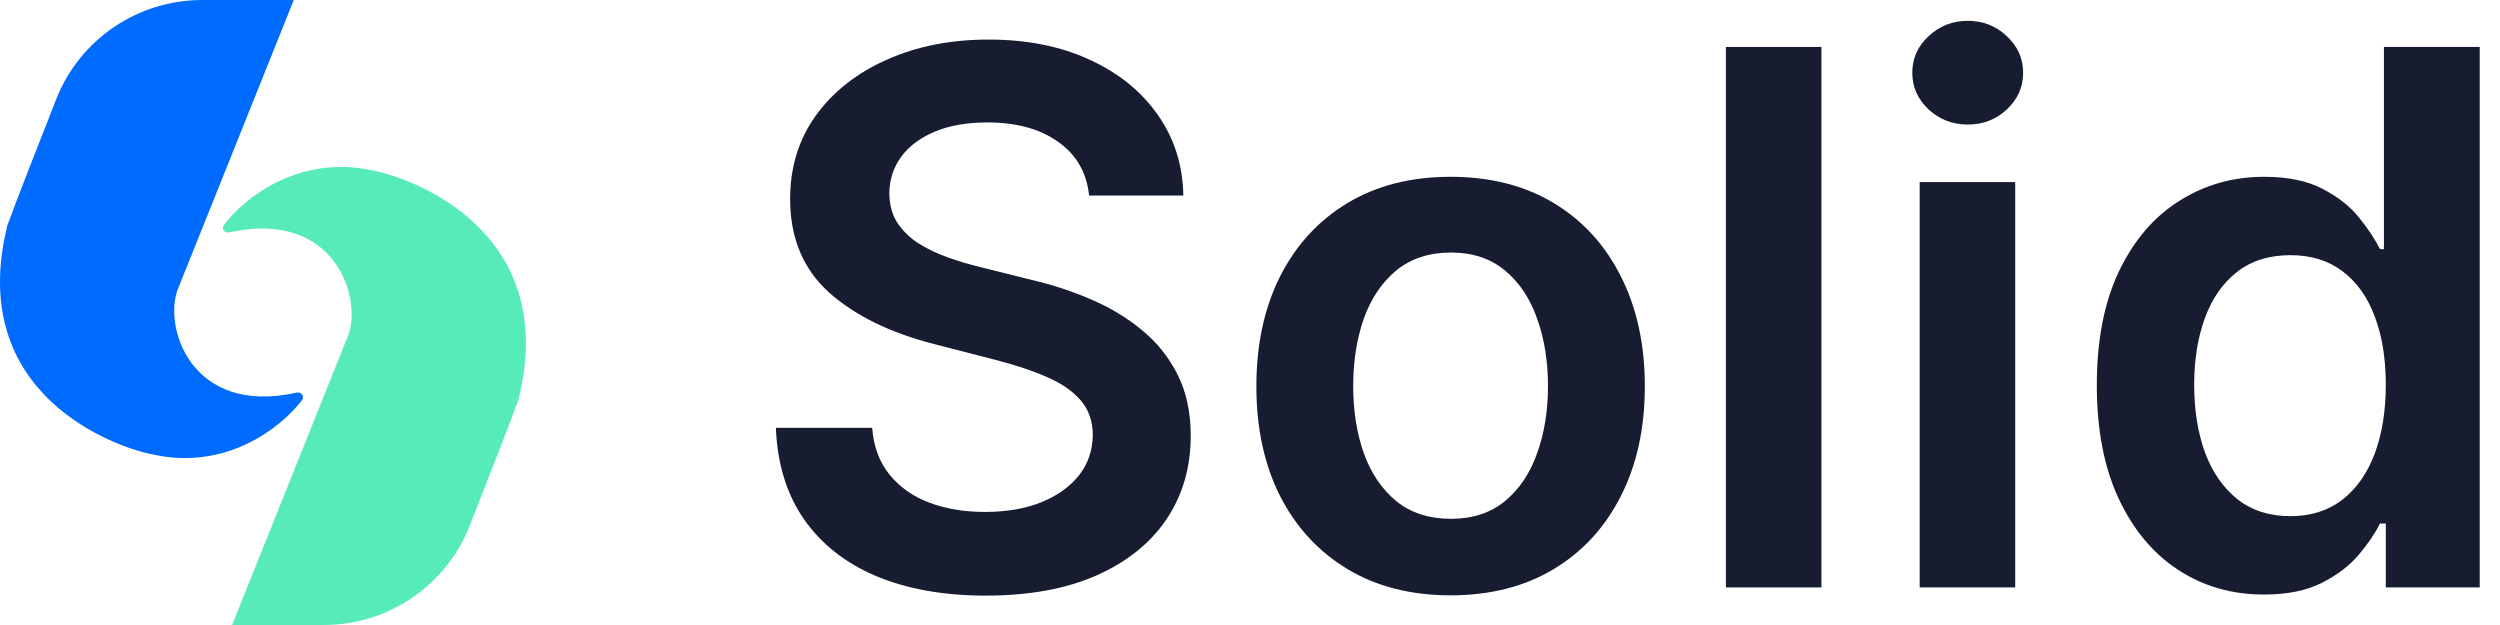
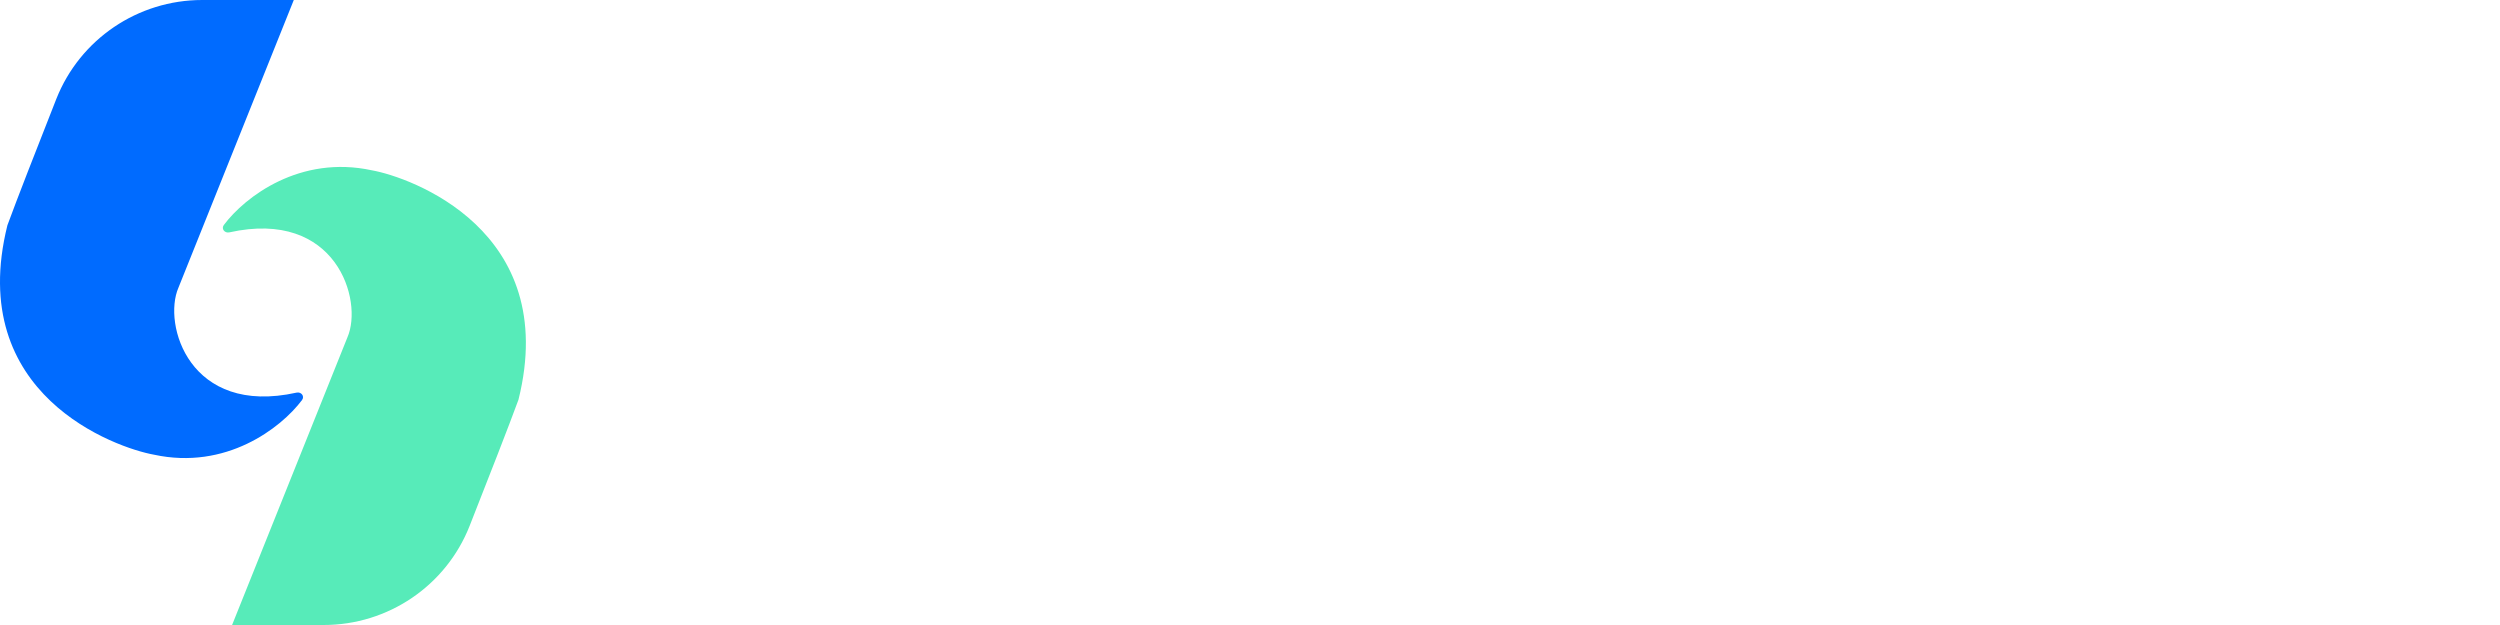
<svg xmlns="http://www.w3.org/2000/svg" width="120" height="30" viewBox="0 0 120 30" fill="none">
-   <path d="M52.278 9.386C52.16 8.279 51.661 7.418 50.783 6.802C49.913 6.185 48.782 5.877 47.388 5.877C46.409 5.877 45.569 6.025 44.868 6.32C44.167 6.616 43.63 7.017 43.259 7.524C42.887 8.03 42.697 8.609 42.689 9.259C42.689 9.799 42.811 10.268 43.056 10.665C43.31 11.062 43.652 11.4 44.082 11.678C44.513 11.949 44.99 12.177 45.514 12.362C46.037 12.548 46.565 12.704 47.097 12.831L49.529 13.439C50.509 13.667 51.45 13.975 52.354 14.364C53.266 14.752 54.081 15.242 54.799 15.833C55.525 16.424 56.099 17.138 56.521 17.974C56.944 18.81 57.155 19.79 57.155 20.913C57.155 22.433 56.766 23.771 55.989 24.928C55.212 26.077 54.089 26.976 52.62 27.626C51.159 28.268 49.39 28.589 47.312 28.589C45.294 28.589 43.542 28.276 42.056 27.652C40.578 27.027 39.421 26.115 38.585 24.916C37.757 23.716 37.31 22.255 37.242 20.533H41.865C41.933 21.436 42.212 22.188 42.702 22.787C43.191 23.387 43.829 23.835 44.614 24.13C45.408 24.426 46.295 24.573 47.274 24.573C48.296 24.573 49.191 24.422 49.96 24.117C50.737 23.805 51.345 23.374 51.784 22.826C52.223 22.268 52.447 21.618 52.455 20.875C52.447 20.199 52.248 19.642 51.86 19.203C51.471 18.755 50.927 18.384 50.226 18.088C49.533 17.784 48.723 17.514 47.794 17.277L44.842 16.517C42.706 15.968 41.017 15.136 39.775 14.022C38.542 12.899 37.926 11.408 37.926 9.55C37.926 8.022 38.34 6.683 39.167 5.535C40.003 4.386 41.139 3.495 42.575 2.862C44.011 2.22 45.636 1.899 47.452 1.899C49.293 1.899 50.906 2.22 52.291 2.862C53.684 3.495 54.778 4.378 55.571 5.509C56.365 6.633 56.775 7.925 56.8 9.386H52.278Z" fill="#181C31" />
-   <path d="M69.629 28.576C67.729 28.576 66.082 28.158 64.689 27.322C63.295 26.486 62.214 25.317 61.446 23.814C60.686 22.31 60.306 20.554 60.306 18.544C60.306 16.534 60.686 14.773 61.446 13.262C62.214 11.75 63.295 10.576 64.689 9.74C66.082 8.904 67.729 8.486 69.629 8.486C71.529 8.486 73.175 8.904 74.569 9.74C75.962 10.576 77.039 11.75 77.799 13.262C78.567 14.773 78.952 16.534 78.952 18.544C78.952 20.554 78.567 22.31 77.799 23.814C77.039 25.317 75.962 26.486 74.569 27.322C73.175 28.158 71.529 28.576 69.629 28.576ZM69.654 24.903C70.684 24.903 71.546 24.62 72.238 24.054C72.931 23.48 73.446 22.711 73.784 21.749C74.13 20.786 74.303 19.714 74.303 18.531C74.303 17.341 74.13 16.264 73.784 15.301C73.446 14.33 72.931 13.557 72.238 12.983C71.546 12.409 70.684 12.122 69.654 12.122C68.598 12.122 67.72 12.409 67.019 12.983C66.327 13.557 65.807 14.33 65.461 15.301C65.123 16.264 64.954 17.341 64.954 18.531C64.954 19.714 65.123 20.786 65.461 21.749C65.807 22.711 66.327 23.48 67.019 24.054C67.72 24.62 68.598 24.903 69.654 24.903Z" fill="#181C31" />
-   <path d="M87.429 2.254V28.196H82.844V2.254H87.429Z" fill="#181C31" />
-   <path d="M92.144 28.196V8.74H96.73V28.196H92.144ZM94.45 5.978C93.724 5.978 93.099 5.737 92.575 5.256C92.052 4.766 91.79 4.179 91.79 3.495C91.79 2.803 92.052 2.216 92.575 1.735C93.099 1.245 93.724 1 94.45 1C95.185 1 95.809 1.245 96.325 1.735C96.848 2.216 97.11 2.803 97.11 3.495C97.11 4.179 96.848 4.766 96.325 5.256C95.809 5.737 95.185 5.978 94.45 5.978Z" fill="#181C31" />
-   <path d="M108.666 28.538C107.137 28.538 105.769 28.146 104.561 27.36C103.354 26.575 102.4 25.435 101.699 23.94C100.998 22.445 100.647 20.63 100.647 18.493C100.647 16.331 101.002 14.507 101.711 13.021C102.429 11.526 103.396 10.399 104.612 9.639C105.828 8.871 107.184 8.486 108.678 8.486C109.818 8.486 110.756 8.681 111.49 9.069C112.225 9.449 112.808 9.909 113.238 10.45C113.669 10.982 114.003 11.484 114.239 11.957H114.429V2.254H119.027V28.196H114.518V25.131H114.239C114.003 25.604 113.661 26.106 113.213 26.638C112.765 27.162 112.174 27.609 111.44 27.981C110.705 28.352 109.78 28.538 108.666 28.538ZM109.945 24.776C110.916 24.776 111.744 24.514 112.428 23.991C113.112 23.459 113.631 22.72 113.986 21.774C114.34 20.828 114.518 19.726 114.518 18.468C114.518 17.21 114.34 16.116 113.986 15.187C113.64 14.258 113.124 13.536 112.44 13.021C111.765 12.506 110.933 12.248 109.945 12.248C108.923 12.248 108.07 12.514 107.386 13.046C106.702 13.579 106.187 14.313 105.841 15.251C105.495 16.188 105.321 17.26 105.321 18.468C105.321 19.684 105.495 20.769 105.841 21.723C106.195 22.669 106.715 23.417 107.399 23.965C108.091 24.506 108.94 24.776 109.945 24.776Z" fill="#181C31" />
  <path d="M14.102 0H9.707C6.616 0 3.835 1.881 2.701 4.755C1.758 7.145 0.8 9.599 0.355 10.815C-1.673 18.959 5.567 21.499 7.391 21.825C10.832 22.572 13.475 20.565 14.498 19.201C14.634 19.019 14.459 18.797 14.236 18.846C9.092 19.986 7.801 15.571 8.564 13.812L14.102 0Z" fill="#006BFF" />
  <path d="M11.14 30L15.536 30C18.626 30 21.407 28.119 22.541 25.245C23.484 22.855 24.442 20.401 24.887 19.185C26.915 11.041 19.675 8.501 17.851 8.175C14.41 7.428 11.767 9.435 10.745 10.799C10.608 10.981 10.783 11.203 11.006 11.154C16.15 10.014 17.441 14.429 16.678 16.188L11.14 30Z" fill="#57EBB9" />
</svg>
